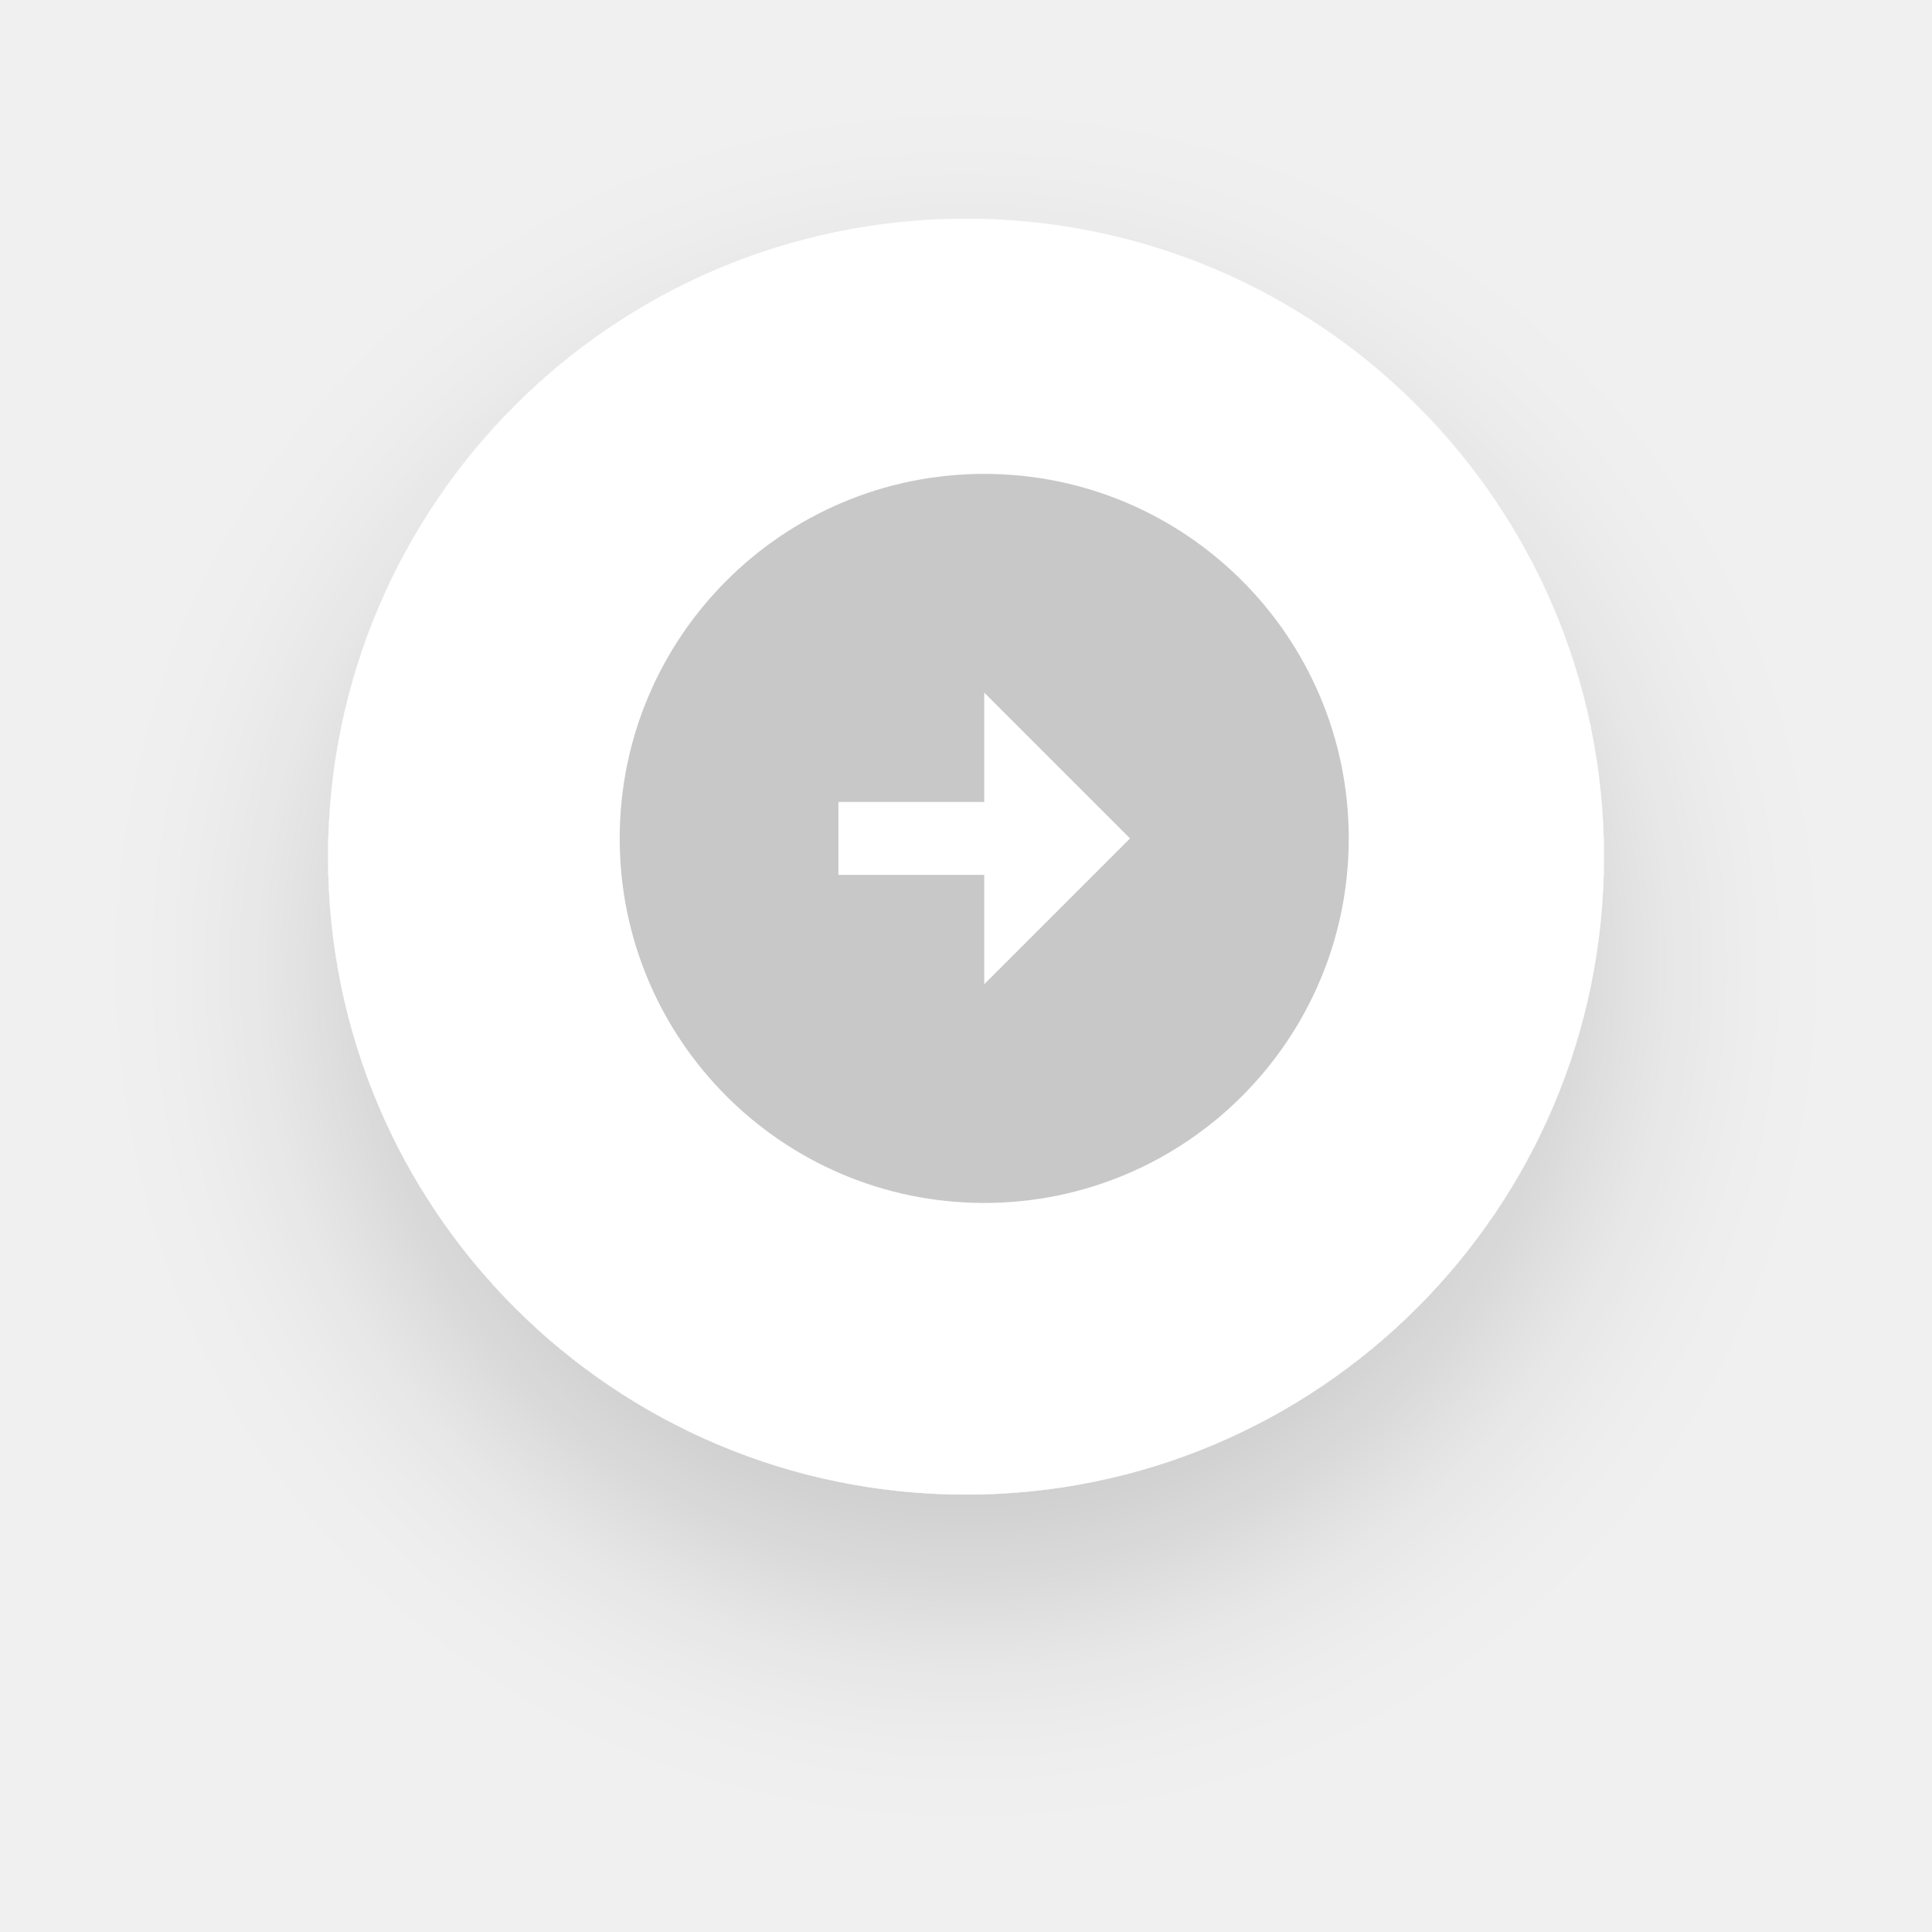
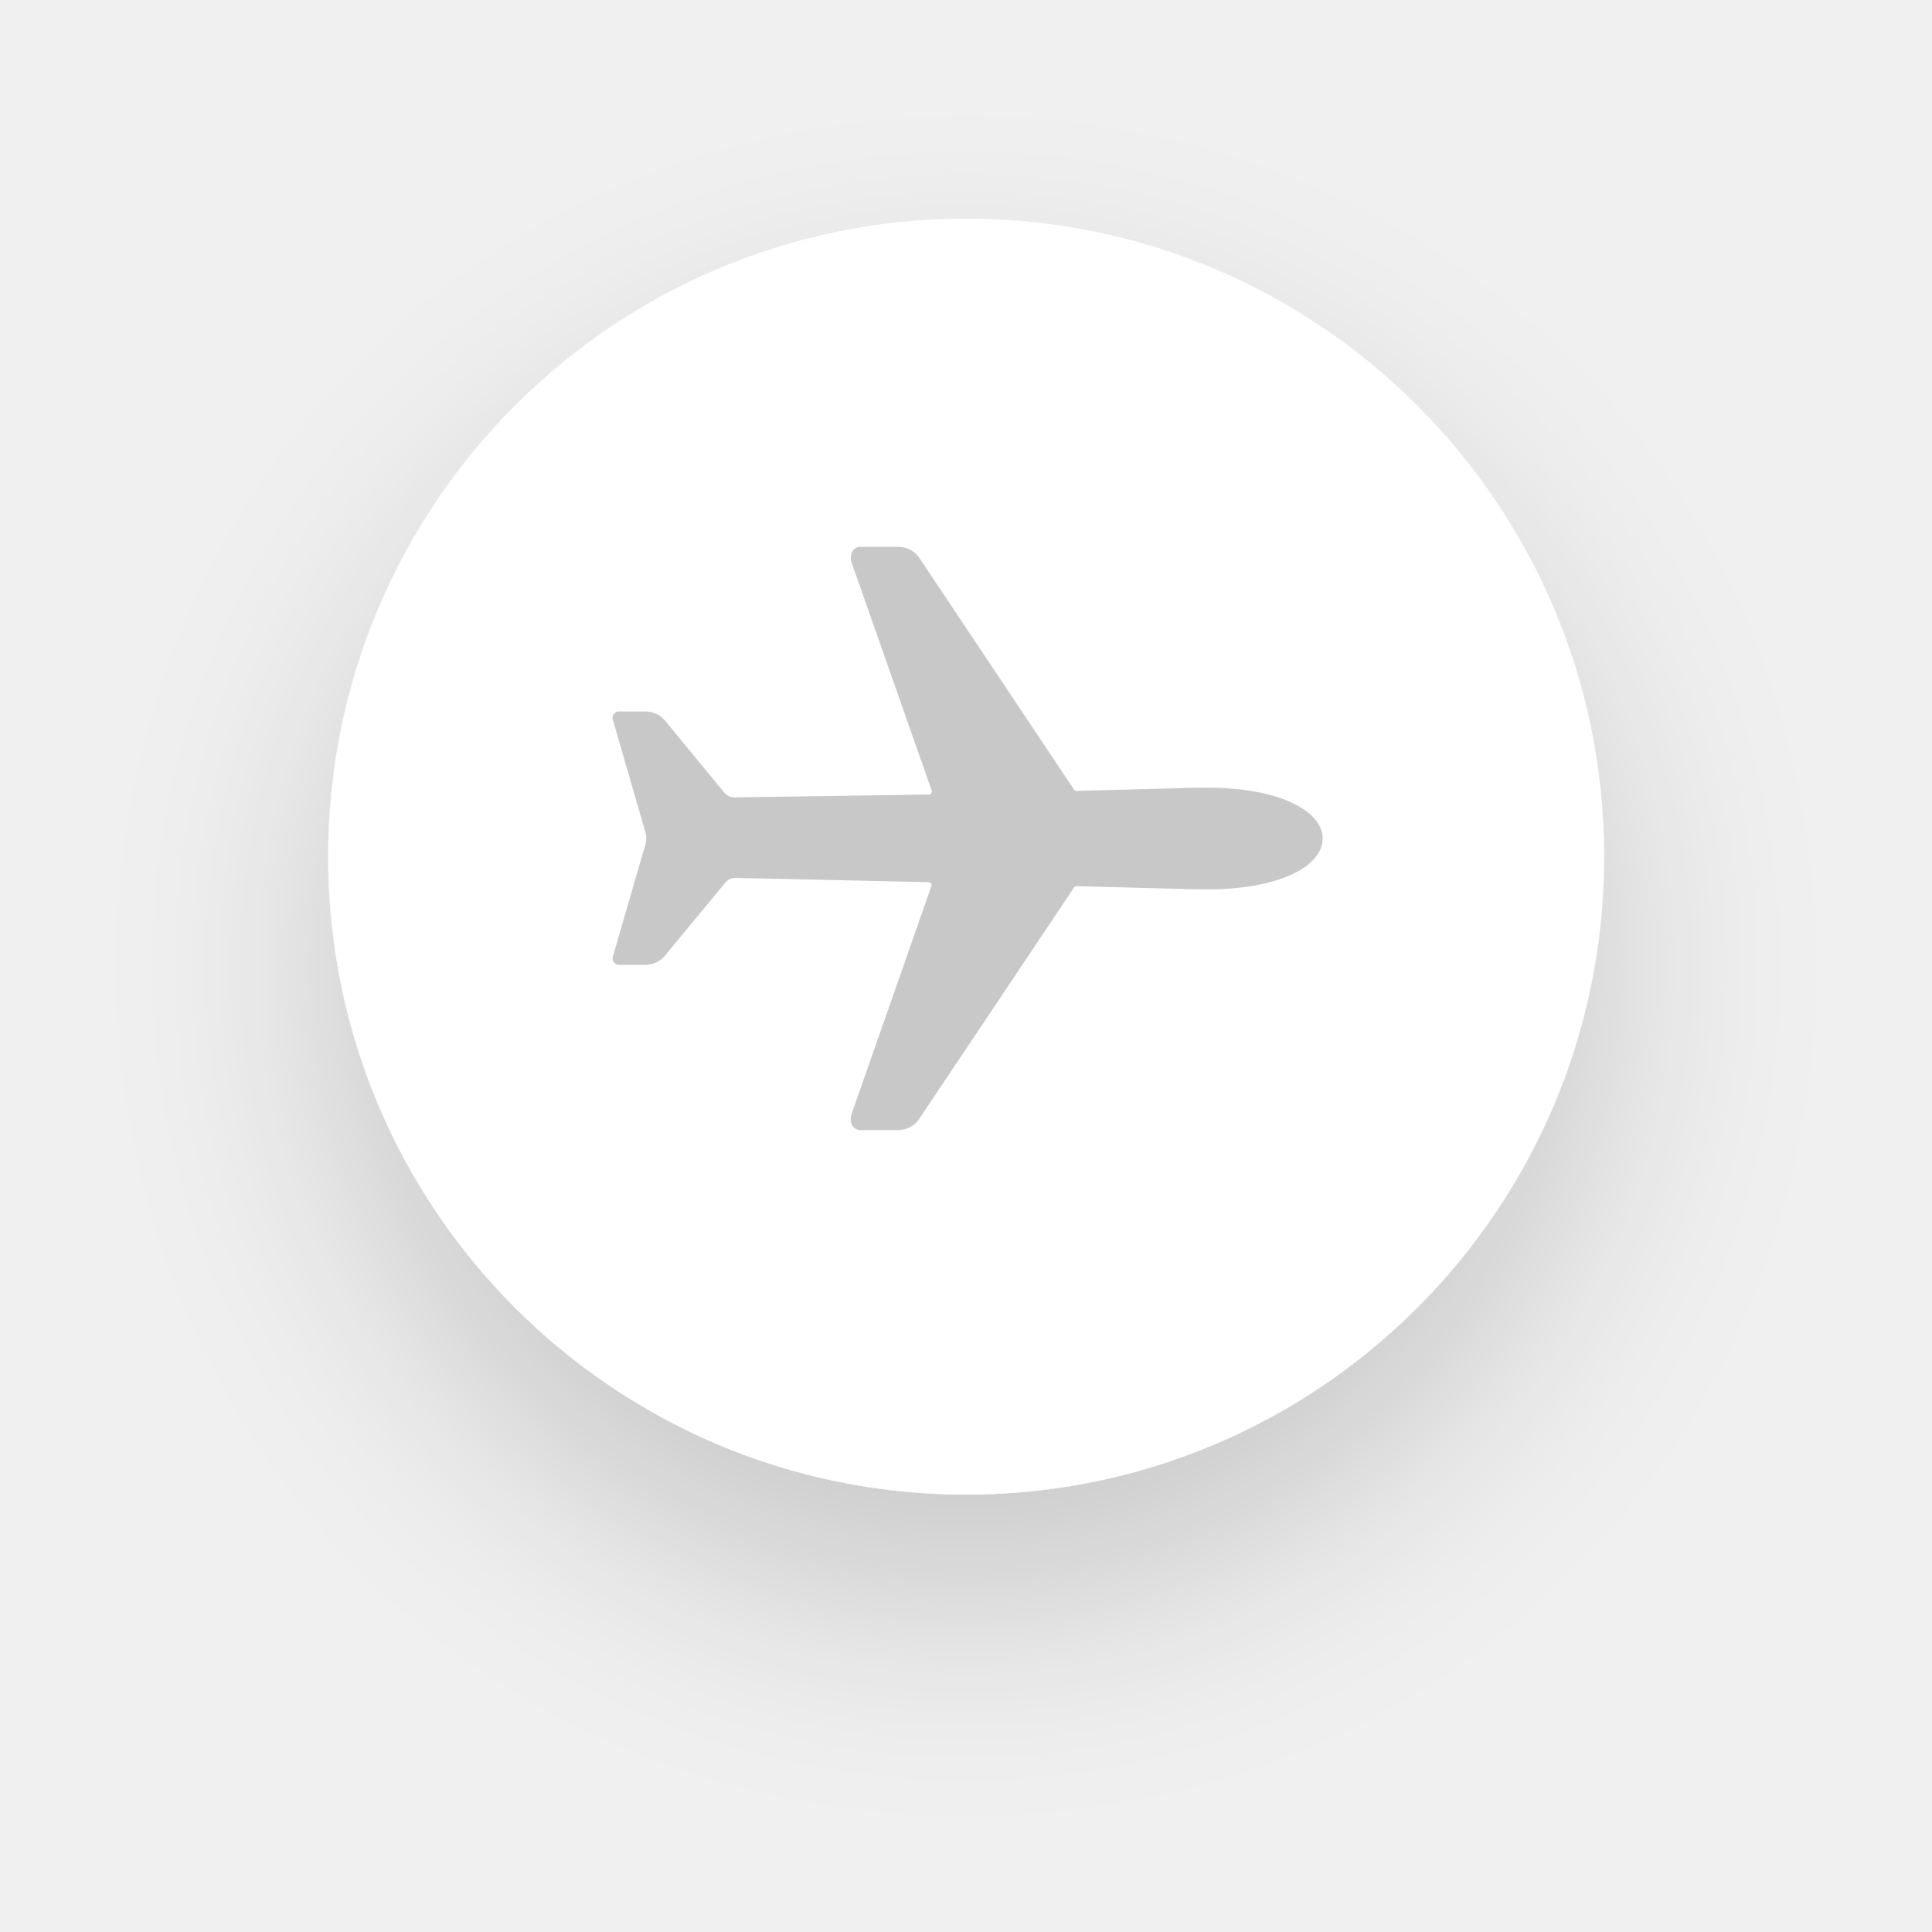
<svg xmlns="http://www.w3.org/2000/svg" width="53" height="53" viewBox="0 0 53 53">
  <defs>
-     <style>.a{fill:#fff;}.b{fill:none;}.c{fill:#c8c8c8;}.d{filter:url(#a);}</style>
-     <filter id="a" x="0" y="0" width="53" height="53" filterUnits="userSpaceOnUse">
+     <filter id="Rectangle_80" x="0" y="0" width="53" height="53" filterUnits="userSpaceOnUse">
      <feOffset dy="3" input="SourceAlpha" />
-       <feGaussianBlur stdDeviation="3" result="b" />
+       <feGaussianBlur stdDeviation="3" result="blur" />
      <feFlood flood-opacity="0.161" />
-       <feComposite operator="in" in2="b" />
+       <feComposite operator="in" in2="blur" />
      <feComposite in="SourceGraphic" />
    </filter>
  </defs>
-   <g transform="translate(-372 -767)">
-     <g class="d" transform="matrix(1, 0, 0, 1, 372, 767)">
-       <rect class="a" width="35" height="35" rx="17.5" transform="translate(9 6)" />
+   <g id="Group_63644" data-name="Group 63644" transform="translate(8.544 6)">
+     <g transform="matrix(1, 0, 0, 1, -8.54, -6)" filter="url(#Rectangle_80)">
+       <rect id="Rectangle_80-2" data-name="Rectangle 80" width="35" height="35" rx="17.5" transform="translate(9 6)" fill="#fff" />
    </g>
-     <g transform="translate(387 778)">
-       <path class="b" d="M0,0H24V24H0Z" />
-       <path class="c" d="M12,2A10,10,0,1,1,2,12,10,10,0,0,1,12,2Zm0,9H8v2h4v3l4-4L12,8Z" />
-     </g>
+     <path id="Icon_ionic-ios-airplane" data-name="Icon ionic-ios-airplane" d="M18.584,11.671c-.148,0-.643,0-.783.013l-2.822.074a.081.081,0,0,1-.074-.039l-4.23-6.335a.7.7,0,0,0-.587-.322H9.058c-.243,0-.326.243-.239.47L11,11.741a.085.085,0,0,1-.078.117L5.6,11.936A.35.35,0,0,1,5.31,11.8L3.7,9.845a.69.69,0,0,0-.548-.265h-.73a.173.173,0,0,0-.165.23L3.123,12.8a.709.709,0,0,1,0,.517L2.258,16.3a.173.173,0,0,0,.165.23h.726a.7.7,0,0,0,.548-.265L5.336,14.28a.356.356,0,0,1,.287-.135l5.291.117a.086.086,0,0,1,.078.117L8.815,20.593c-.087.226,0,.47.239.47h1.03a.693.693,0,0,0,.587-.322l4.235-6.33a.085.085,0,0,1,.074-.039l2.822.074c.143.009.635.013.783.013,1.926,0,3.143-.622,3.143-1.391S20.515,11.671,18.584,11.671Z" transform="translate(6.012 3.938)" fill="#c8c8c8" />
  </g>
</svg>
